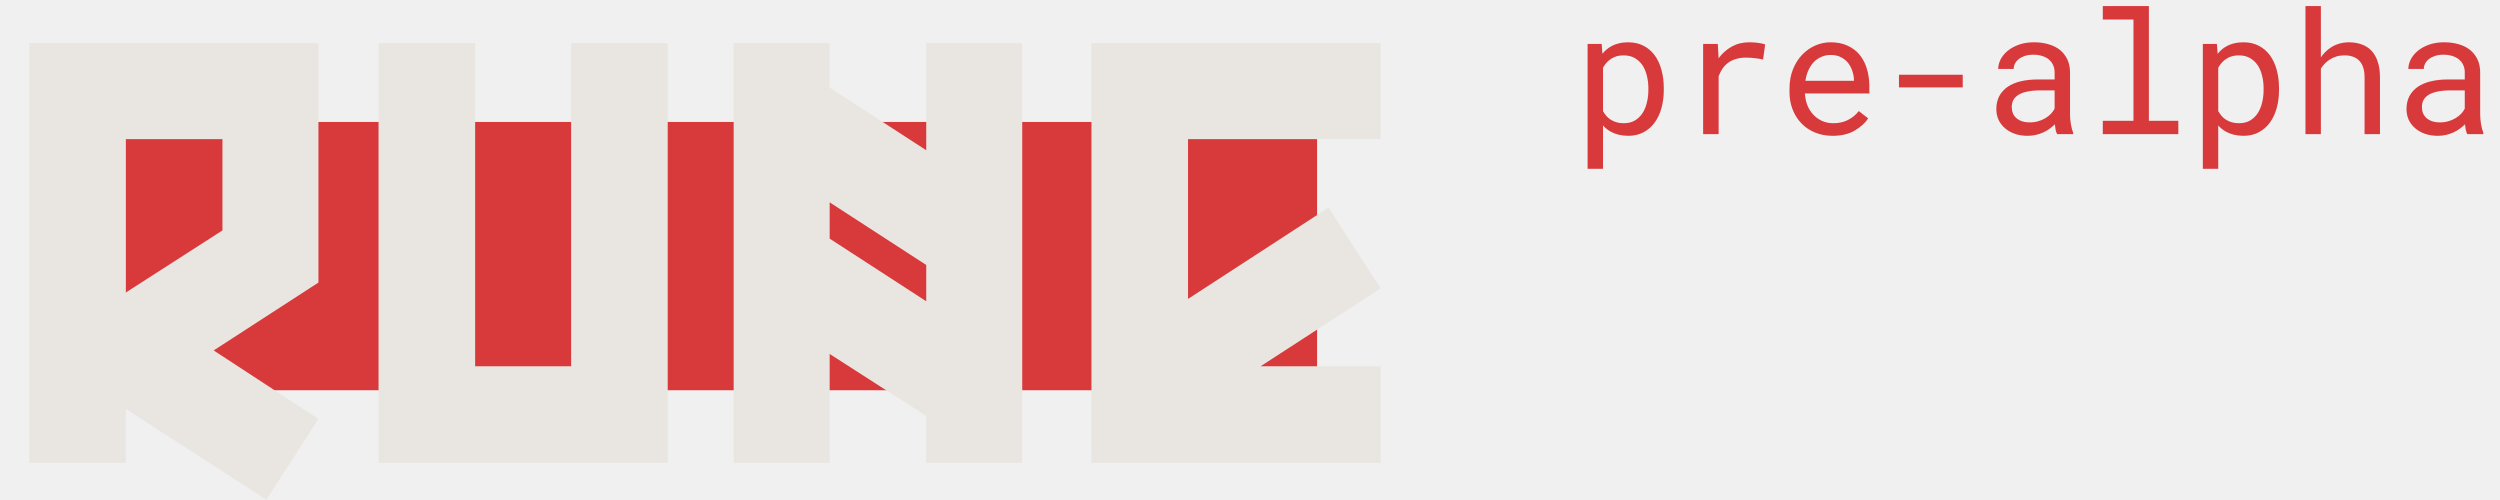
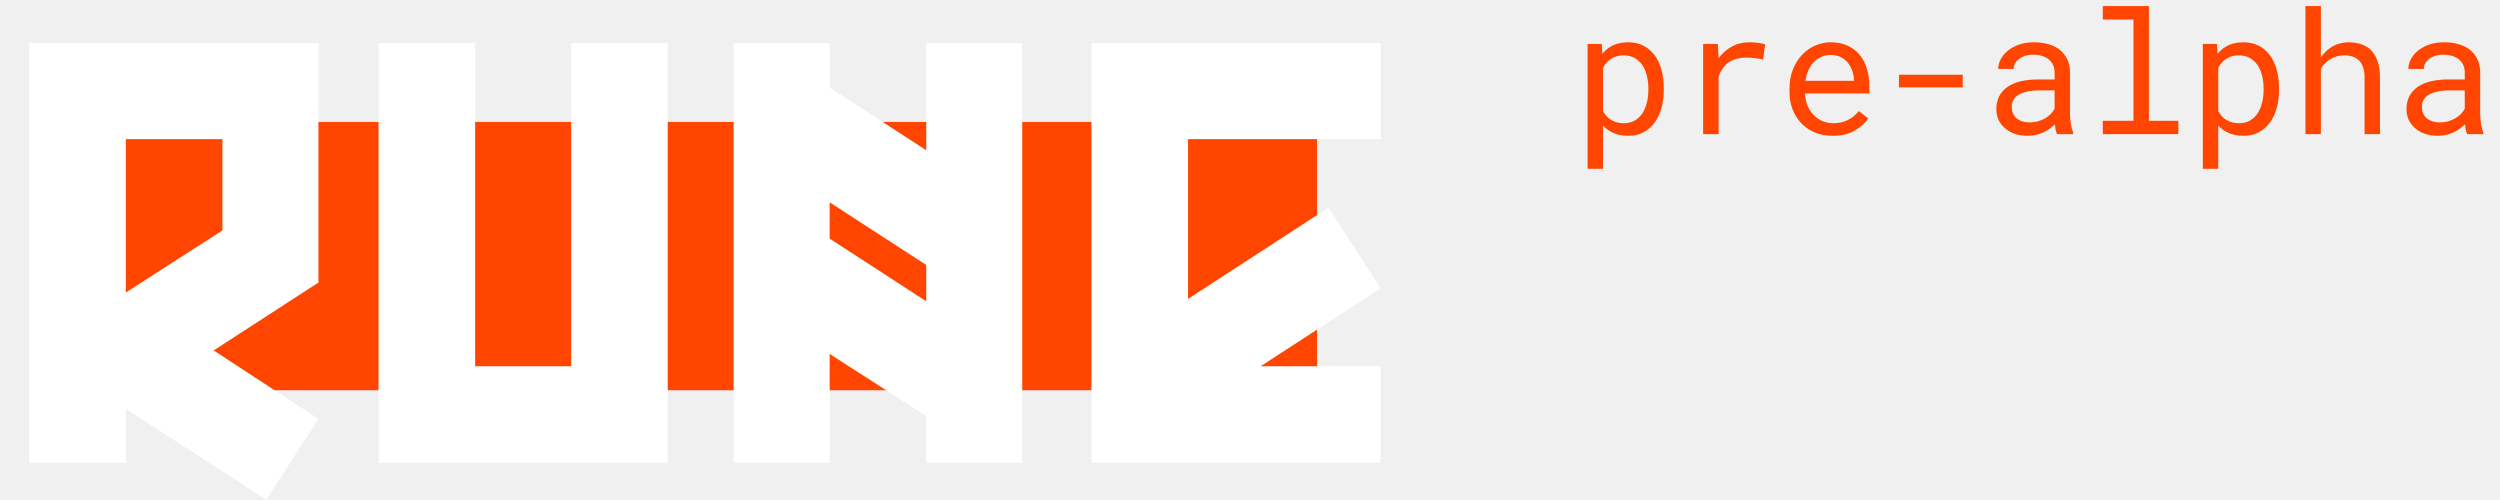
<svg xmlns="http://www.w3.org/2000/svg" width="205" height="41" viewBox="0 0 205 41" fill="none">
-   <rect x="7" y="10" width="101" height="22" fill="#D83A3C" />
-   <path d="M26.112 23.168L17.52 28.736L26.112 34.352L21.84 40.976L10.32 33.536V37.952H2.4V3.536H2.448H26.112V23.168ZM18.24 11.408H10.32V23.984L18.24 18.896V11.408ZM54.753 37.952H31.041V3.536H38.961V30.032H46.833V3.536H54.753V37.952ZM75.952 3.536H83.824V37.952H75.952V34.112L68.032 29.024V37.952H60.16V3.536H68.032V7.184L75.952 12.32V3.536ZM68.032 19.568L75.952 24.704V21.728L68.032 16.592V19.568ZM113.211 11.408H97.419V24.512L108.939 17.024L113.211 23.648L103.371 30.032H113.211V37.952H89.499V3.536H113.211V11.408Z" fill="#E9E6E1" />
-   <path d="M130.183 13.844V3.604H131.338L131.399 4.41C131.5 4.283 131.609 4.169 131.728 4.068C131.846 3.964 131.974 3.875 132.11 3.802C132.302 3.692 132.514 3.61 132.746 3.556C132.983 3.496 133.236 3.467 133.505 3.467C133.979 3.467 134.398 3.56 134.763 3.747C135.127 3.934 135.433 4.194 135.679 4.526C135.925 4.859 136.112 5.258 136.239 5.723C136.367 6.183 136.431 6.689 136.431 7.24V7.384C136.431 7.912 136.367 8.407 136.239 8.867C136.112 9.323 135.925 9.719 135.679 10.057C135.433 10.394 135.127 10.658 134.763 10.85C134.403 11.041 133.99 11.137 133.525 11.137C133.243 11.137 132.979 11.107 132.732 11.048C132.491 10.989 132.272 10.904 132.076 10.795C131.958 10.727 131.846 10.651 131.741 10.569C131.636 10.483 131.538 10.389 131.447 10.289V13.844H130.183ZM135.166 7.24C135.166 6.88 135.125 6.538 135.043 6.215C134.965 5.887 134.845 5.597 134.681 5.347C134.512 5.101 134.3 4.905 134.045 4.759C133.79 4.613 133.484 4.54 133.129 4.54C132.933 4.54 132.751 4.563 132.582 4.608C132.418 4.654 132.27 4.72 132.138 4.807C131.992 4.893 131.862 5 131.748 5.128C131.634 5.256 131.534 5.397 131.447 5.552V9.113C131.525 9.25 131.614 9.378 131.714 9.496C131.814 9.615 131.928 9.715 132.056 9.797C132.201 9.893 132.363 9.968 132.541 10.023C132.723 10.077 132.924 10.104 133.143 10.104C133.493 10.104 133.797 10.032 134.052 9.886C134.307 9.735 134.517 9.535 134.681 9.284C134.845 9.034 134.965 8.744 135.043 8.416C135.125 8.088 135.166 7.744 135.166 7.384V7.24ZM143.444 3.467C143.677 3.467 143.918 3.483 144.169 3.515C144.424 3.547 144.616 3.59 144.743 3.645L144.572 4.882C144.326 4.827 144.091 4.788 143.868 4.766C143.649 4.738 143.419 4.725 143.178 4.725C142.868 4.725 142.588 4.763 142.337 4.841C142.086 4.914 141.868 5.023 141.681 5.169C141.512 5.297 141.364 5.454 141.236 5.641C141.113 5.823 141.011 6.028 140.929 6.256V11H139.657V3.604H140.86L140.915 4.595L140.922 4.779C141.223 4.374 141.583 4.055 142.002 3.822C142.426 3.585 142.907 3.467 143.444 3.467ZM150.273 11.137C149.754 11.137 149.275 11.048 148.838 10.87C148.405 10.692 148.034 10.444 147.724 10.125C147.414 9.806 147.172 9.428 146.999 8.99C146.826 8.553 146.739 8.076 146.739 7.562V7.274C146.739 6.677 146.835 6.144 147.026 5.675C147.218 5.201 147.473 4.8 147.792 4.472C148.106 4.148 148.464 3.9 148.865 3.727C149.271 3.553 149.686 3.467 150.109 3.467C150.643 3.467 151.107 3.56 151.504 3.747C151.905 3.929 152.238 4.182 152.502 4.506C152.766 4.834 152.962 5.219 153.09 5.661C153.222 6.103 153.288 6.582 153.288 7.097V7.664H148.004V7.712C148.036 8.072 148.106 8.389 148.216 8.662C148.33 8.936 148.485 9.177 148.681 9.387C148.881 9.61 149.123 9.785 149.405 9.913C149.688 10.041 150 10.104 150.342 10.104C150.793 10.104 151.194 10.013 151.545 9.831C151.896 9.649 152.188 9.407 152.42 9.106L153.192 9.708C152.946 10.082 152.577 10.414 152.085 10.706C151.597 10.993 150.993 11.137 150.273 11.137ZM150.109 4.506C149.854 4.506 149.613 4.554 149.385 4.649C149.157 4.741 148.952 4.875 148.77 5.053C148.587 5.235 148.432 5.458 148.305 5.723C148.182 5.982 148.095 6.283 148.045 6.625H152.023V6.563C152.023 6.336 151.98 6.092 151.894 5.832C151.807 5.568 151.686 5.34 151.531 5.148C151.376 4.957 151.18 4.802 150.943 4.684C150.711 4.565 150.433 4.506 150.109 4.506ZM160.944 7.165H155.715V6.126H160.944V7.165ZM168.683 11C168.632 10.904 168.591 10.786 168.56 10.645C168.532 10.499 168.512 10.348 168.498 10.193C168.37 10.321 168.227 10.442 168.067 10.556C167.912 10.67 167.742 10.77 167.555 10.856C167.363 10.943 167.16 11.011 166.946 11.062C166.732 11.112 166.504 11.137 166.263 11.137C165.871 11.137 165.515 11.08 165.196 10.966C164.882 10.852 164.615 10.697 164.396 10.501C164.173 10.31 164 10.082 163.877 9.817C163.758 9.549 163.699 9.259 163.699 8.949C163.699 8.544 163.779 8.188 163.938 7.883C164.103 7.577 164.333 7.322 164.629 7.117C164.925 6.917 165.281 6.766 165.695 6.666C166.115 6.566 166.582 6.516 167.097 6.516H168.478V5.935C168.478 5.711 168.437 5.511 168.354 5.333C168.272 5.155 168.156 5.003 168.006 4.875C167.855 4.752 167.671 4.656 167.452 4.588C167.238 4.52 166.996 4.485 166.728 4.485C166.477 4.485 166.251 4.517 166.051 4.581C165.855 4.645 165.688 4.729 165.552 4.834C165.415 4.939 165.308 5.064 165.23 5.21C165.158 5.351 165.121 5.499 165.121 5.654H163.85C163.854 5.385 163.923 5.121 164.055 4.861C164.191 4.602 164.387 4.367 164.643 4.157C164.893 3.952 165.199 3.786 165.559 3.658C165.923 3.531 166.336 3.467 166.796 3.467C167.215 3.467 167.605 3.519 167.965 3.624C168.325 3.724 168.637 3.877 168.901 4.082C169.161 4.292 169.366 4.551 169.517 4.861C169.667 5.171 169.742 5.534 169.742 5.948V9.387C169.742 9.633 169.765 9.895 169.811 10.173C169.856 10.446 169.92 10.685 170.002 10.891V11H168.683ZM166.447 10.036C166.693 10.036 166.924 10.004 167.138 9.94C167.352 9.877 167.548 9.792 167.726 9.688C167.899 9.583 168.049 9.464 168.177 9.332C168.304 9.195 168.405 9.054 168.478 8.908V7.411H167.302C166.864 7.411 166.481 7.45 166.153 7.527C165.83 7.6 165.572 7.714 165.381 7.869C165.244 7.979 165.139 8.108 165.066 8.259C164.998 8.409 164.964 8.58 164.964 8.771C164.964 8.954 164.993 9.122 165.053 9.277C165.117 9.432 165.21 9.564 165.333 9.674C165.456 9.788 165.611 9.877 165.798 9.94C165.985 10.004 166.201 10.036 166.447 10.036ZM172.429 0.5H176.209V9.906H178.622V11H172.429V9.906H174.944V1.601H172.429V0.5ZM180.632 13.844V3.604H181.787L181.849 4.41C181.949 4.283 182.058 4.169 182.177 4.068C182.295 3.964 182.423 3.875 182.56 3.802C182.751 3.692 182.963 3.61 183.195 3.556C183.432 3.496 183.685 3.467 183.954 3.467C184.428 3.467 184.847 3.56 185.212 3.747C185.576 3.934 185.882 4.194 186.128 4.526C186.374 4.859 186.561 5.258 186.688 5.723C186.816 6.183 186.88 6.689 186.88 7.24V7.384C186.88 7.912 186.816 8.407 186.688 8.867C186.561 9.323 186.374 9.719 186.128 10.057C185.882 10.394 185.576 10.658 185.212 10.85C184.852 11.041 184.439 11.137 183.975 11.137C183.692 11.137 183.428 11.107 183.182 11.048C182.94 10.989 182.721 10.904 182.525 10.795C182.407 10.727 182.295 10.651 182.19 10.569C182.086 10.483 181.988 10.389 181.896 10.289V13.844H180.632ZM185.615 7.24C185.615 6.88 185.574 6.538 185.492 6.215C185.415 5.887 185.294 5.597 185.13 5.347C184.961 5.101 184.749 4.905 184.494 4.759C184.239 4.613 183.934 4.54 183.578 4.54C183.382 4.54 183.2 4.563 183.031 4.608C182.867 4.654 182.719 4.72 182.587 4.807C182.441 4.893 182.311 5 182.197 5.128C182.083 5.256 181.983 5.397 181.896 5.552V9.113C181.974 9.25 182.063 9.378 182.163 9.496C182.263 9.615 182.377 9.715 182.505 9.797C182.651 9.893 182.812 9.968 182.99 10.023C183.173 10.077 183.373 10.104 183.592 10.104C183.943 10.104 184.246 10.032 184.501 9.886C184.756 9.735 184.966 9.535 185.13 9.284C185.294 9.034 185.415 8.744 185.492 8.416C185.574 8.088 185.615 7.744 185.615 7.384V7.24ZM190.312 4.704C190.412 4.554 190.523 4.417 190.646 4.294C190.77 4.166 190.899 4.055 191.036 3.959C191.255 3.799 191.494 3.679 191.754 3.597C192.018 3.515 192.299 3.471 192.595 3.467C192.982 3.467 193.333 3.524 193.647 3.638C193.966 3.747 194.238 3.92 194.461 4.157C194.684 4.394 194.855 4.695 194.974 5.06C195.097 5.42 195.158 5.848 195.158 6.345V11H193.894V6.331C193.894 6.039 193.859 5.784 193.791 5.565C193.723 5.342 193.622 5.158 193.49 5.012C193.349 4.852 193.171 4.734 192.957 4.656C192.743 4.574 192.497 4.535 192.219 4.54C191.991 4.54 191.774 4.572 191.569 4.636C191.364 4.7 191.175 4.791 191.002 4.909C190.865 5 190.738 5.107 190.619 5.23C190.505 5.349 190.403 5.481 190.312 5.627V11H189.047V0.5H190.312V4.704ZM202.315 11C202.265 10.904 202.224 10.786 202.192 10.645C202.165 10.499 202.145 10.348 202.131 10.193C202.003 10.321 201.86 10.442 201.7 10.556C201.545 10.67 201.374 10.77 201.188 10.856C200.996 10.943 200.793 11.011 200.579 11.062C200.365 11.112 200.137 11.137 199.896 11.137C199.504 11.137 199.148 11.08 198.829 10.966C198.515 10.852 198.248 10.697 198.029 10.501C197.806 10.31 197.633 10.082 197.51 9.817C197.391 9.549 197.332 9.259 197.332 8.949C197.332 8.544 197.412 8.188 197.571 7.883C197.735 7.577 197.965 7.322 198.262 7.117C198.558 6.917 198.913 6.766 199.328 6.666C199.747 6.566 200.215 6.516 200.729 6.516H202.11V5.935C202.11 5.711 202.069 5.511 201.987 5.333C201.905 5.155 201.789 5.003 201.639 4.875C201.488 4.752 201.304 4.656 201.085 4.588C200.871 4.52 200.629 4.485 200.36 4.485C200.11 4.485 199.884 4.517 199.684 4.581C199.488 4.645 199.321 4.729 199.185 4.834C199.048 4.939 198.941 5.064 198.863 5.21C198.79 5.351 198.754 5.499 198.754 5.654H197.482C197.487 5.385 197.555 5.121 197.688 4.861C197.824 4.602 198.02 4.367 198.275 4.157C198.526 3.952 198.831 3.786 199.191 3.658C199.556 3.531 199.968 3.467 200.429 3.467C200.848 3.467 201.238 3.519 201.598 3.624C201.958 3.724 202.27 3.877 202.534 4.082C202.794 4.292 202.999 4.551 203.149 4.861C203.3 5.171 203.375 5.534 203.375 5.948V9.387C203.375 9.633 203.398 9.895 203.443 10.173C203.489 10.446 203.553 10.685 203.635 10.891V11H202.315ZM200.08 10.036C200.326 10.036 200.556 10.004 200.771 9.94C200.985 9.877 201.181 9.792 201.358 9.688C201.532 9.583 201.682 9.464 201.81 9.332C201.937 9.195 202.037 9.054 202.11 8.908V7.411H200.935C200.497 7.411 200.114 7.45 199.786 7.527C199.463 7.6 199.205 7.714 199.014 7.869C198.877 7.979 198.772 8.108 198.699 8.259C198.631 8.409 198.597 8.58 198.597 8.771C198.597 8.954 198.626 9.122 198.686 9.277C198.749 9.432 198.843 9.564 198.966 9.674C199.089 9.788 199.244 9.877 199.431 9.94C199.618 10.004 199.834 10.036 200.08 10.036Z" fill="#D83A3C" />
+   <rect x="7" y="10" width="101" height="22" fill="#FF4500" />
+   <path d="M26.112 23.168L17.52 28.736L26.112 34.352L21.84 40.976L10.32 33.536V37.952H2.4V3.536H2.448H26.112V23.168ZM18.24 11.408H10.32V23.984L18.24 18.896V11.408ZM54.753 37.952H31.041V3.536H38.961V30.032H46.833V3.536H54.753V37.952ZM75.952 3.536H83.824V37.952H75.952V34.112L68.032 29.024V37.952H60.16V3.536H68.032V7.184L75.952 12.32V3.536ZM68.032 19.568L75.952 24.704V21.728L68.032 16.592V19.568ZM113.211 11.408H97.419V24.512L108.939 17.024L113.211 23.648L103.371 30.032H113.211V37.952H89.499V3.536H113.211V11.408Z" fill="#FFFFFF" />
+   <path d="M130.183 13.844V3.604H131.338L131.399 4.41C131.5 4.283 131.609 4.169 131.728 4.068C131.846 3.964 131.974 3.875 132.11 3.802C132.302 3.692 132.514 3.61 132.746 3.556C132.983 3.496 133.236 3.467 133.505 3.467C133.979 3.467 134.398 3.56 134.763 3.747C135.127 3.934 135.433 4.194 135.679 4.526C135.925 4.859 136.112 5.258 136.239 5.723C136.367 6.183 136.431 6.689 136.431 7.24V7.384C136.431 7.912 136.367 8.407 136.239 8.867C136.112 9.323 135.925 9.719 135.679 10.057C135.433 10.394 135.127 10.658 134.763 10.85C134.403 11.041 133.99 11.137 133.525 11.137C133.243 11.137 132.979 11.107 132.732 11.048C132.491 10.989 132.272 10.904 132.076 10.795C131.958 10.727 131.846 10.651 131.741 10.569C131.636 10.483 131.538 10.389 131.447 10.289V13.844H130.183ZM135.166 7.24C135.166 6.88 135.125 6.538 135.043 6.215C134.965 5.887 134.845 5.597 134.681 5.347C134.512 5.101 134.3 4.905 134.045 4.759C133.79 4.613 133.484 4.54 133.129 4.54C132.933 4.54 132.751 4.563 132.582 4.608C132.418 4.654 132.27 4.72 132.138 4.807C131.992 4.893 131.862 5 131.748 5.128C131.634 5.256 131.534 5.397 131.447 5.552V9.113C131.525 9.25 131.614 9.378 131.714 9.496C131.814 9.615 131.928 9.715 132.056 9.797C132.201 9.893 132.363 9.968 132.541 10.023C132.723 10.077 132.924 10.104 133.143 10.104C133.493 10.104 133.797 10.032 134.052 9.886C134.307 9.735 134.517 9.535 134.681 9.284C134.845 9.034 134.965 8.744 135.043 8.416C135.125 8.088 135.166 7.744 135.166 7.384V7.24ZM143.444 3.467C143.677 3.467 143.918 3.483 144.169 3.515C144.424 3.547 144.616 3.59 144.743 3.645L144.572 4.882C144.326 4.827 144.091 4.788 143.868 4.766C143.649 4.738 143.419 4.725 143.178 4.725C142.868 4.725 142.588 4.763 142.337 4.841C142.086 4.914 141.868 5.023 141.681 5.169C141.512 5.297 141.364 5.454 141.236 5.641C141.113 5.823 141.011 6.028 140.929 6.256V11H139.657V3.604H140.86L140.915 4.595L140.922 4.779C141.223 4.374 141.583 4.055 142.002 3.822C142.426 3.585 142.907 3.467 143.444 3.467ZM150.273 11.137C149.754 11.137 149.275 11.048 148.838 10.87C148.405 10.692 148.034 10.444 147.724 10.125C147.414 9.806 147.172 9.428 146.999 8.99C146.826 8.553 146.739 8.076 146.739 7.562V7.274C146.739 6.677 146.835 6.144 147.026 5.675C147.218 5.201 147.473 4.8 147.792 4.472C148.106 4.148 148.464 3.9 148.865 3.727C149.271 3.553 149.686 3.467 150.109 3.467C150.643 3.467 151.107 3.56 151.504 3.747C151.905 3.929 152.238 4.182 152.502 4.506C152.766 4.834 152.962 5.219 153.09 5.661C153.222 6.103 153.288 6.582 153.288 7.097V7.664H148.004V7.712C148.036 8.072 148.106 8.389 148.216 8.662C148.33 8.936 148.485 9.177 148.681 9.387C148.881 9.61 149.123 9.785 149.405 9.913C149.688 10.041 150 10.104 150.342 10.104C150.793 10.104 151.194 10.013 151.545 9.831C151.896 9.649 152.188 9.407 152.42 9.106L153.192 9.708C152.946 10.082 152.577 10.414 152.085 10.706C151.597 10.993 150.993 11.137 150.273 11.137ZM150.109 4.506C149.854 4.506 149.613 4.554 149.385 4.649C149.157 4.741 148.952 4.875 148.77 5.053C148.587 5.235 148.432 5.458 148.305 5.723C148.182 5.982 148.095 6.283 148.045 6.625H152.023V6.563C152.023 6.336 151.98 6.092 151.894 5.832C151.807 5.568 151.686 5.34 151.531 5.148C151.376 4.957 151.18 4.802 150.943 4.684C150.711 4.565 150.433 4.506 150.109 4.506ZM160.944 7.165H155.715V6.126H160.944V7.165ZM168.683 11C168.632 10.904 168.591 10.786 168.56 10.645C168.532 10.499 168.512 10.348 168.498 10.193C168.37 10.321 168.227 10.442 168.067 10.556C167.912 10.67 167.742 10.77 167.555 10.856C167.363 10.943 167.16 11.011 166.946 11.062C166.732 11.112 166.504 11.137 166.263 11.137C165.871 11.137 165.515 11.08 165.196 10.966C164.882 10.852 164.615 10.697 164.396 10.501C164.173 10.31 164 10.082 163.877 9.817C163.758 9.549 163.699 9.259 163.699 8.949C163.699 8.544 163.779 8.188 163.938 7.883C164.103 7.577 164.333 7.322 164.629 7.117C164.925 6.917 165.281 6.766 165.695 6.666C166.115 6.566 166.582 6.516 167.097 6.516H168.478V5.935C168.478 5.711 168.437 5.511 168.354 5.333C168.272 5.155 168.156 5.003 168.006 4.875C167.855 4.752 167.671 4.656 167.452 4.588C167.238 4.52 166.996 4.485 166.728 4.485C166.477 4.485 166.251 4.517 166.051 4.581C165.855 4.645 165.688 4.729 165.552 4.834C165.415 4.939 165.308 5.064 165.23 5.21C165.158 5.351 165.121 5.499 165.121 5.654H163.85C163.854 5.385 163.923 5.121 164.055 4.861C164.191 4.602 164.387 4.367 164.643 4.157C164.893 3.952 165.199 3.786 165.559 3.658C165.923 3.531 166.336 3.467 166.796 3.467C167.215 3.467 167.605 3.519 167.965 3.624C168.325 3.724 168.637 3.877 168.901 4.082C169.161 4.292 169.366 4.551 169.517 4.861C169.667 5.171 169.742 5.534 169.742 5.948V9.387C169.742 9.633 169.765 9.895 169.811 10.173C169.856 10.446 169.92 10.685 170.002 10.891V11H168.683ZM166.447 10.036C166.693 10.036 166.924 10.004 167.138 9.94C167.352 9.877 167.548 9.792 167.726 9.688C167.899 9.583 168.049 9.464 168.177 9.332C168.304 9.195 168.405 9.054 168.478 8.908V7.411H167.302C166.864 7.411 166.481 7.45 166.153 7.527C165.83 7.6 165.572 7.714 165.381 7.869C165.244 7.979 165.139 8.108 165.066 8.259C164.998 8.409 164.964 8.58 164.964 8.771C164.964 8.954 164.993 9.122 165.053 9.277C165.117 9.432 165.21 9.564 165.333 9.674C165.456 9.788 165.611 9.877 165.798 9.94C165.985 10.004 166.201 10.036 166.447 10.036ZM172.429 0.5H176.209V9.906H178.622V11H172.429V9.906H174.944V1.601H172.429V0.5ZM180.632 13.844V3.604H181.787L181.849 4.41C181.949 4.283 182.058 4.169 182.177 4.068C182.295 3.964 182.423 3.875 182.56 3.802C182.751 3.692 182.963 3.61 183.195 3.556C183.432 3.496 183.685 3.467 183.954 3.467C184.428 3.467 184.847 3.56 185.212 3.747C185.576 3.934 185.882 4.194 186.128 4.526C186.374 4.859 186.561 5.258 186.688 5.723C186.816 6.183 186.88 6.689 186.88 7.24V7.384C186.88 7.912 186.816 8.407 186.688 8.867C186.561 9.323 186.374 9.719 186.128 10.057C185.882 10.394 185.576 10.658 185.212 10.85C184.852 11.041 184.439 11.137 183.975 11.137C183.692 11.137 183.428 11.107 183.182 11.048C182.94 10.989 182.721 10.904 182.525 10.795C182.407 10.727 182.295 10.651 182.19 10.569C182.086 10.483 181.988 10.389 181.896 10.289V13.844H180.632ZM185.615 7.24C185.615 6.88 185.574 6.538 185.492 6.215C185.415 5.887 185.294 5.597 185.13 5.347C184.961 5.101 184.749 4.905 184.494 4.759C184.239 4.613 183.934 4.54 183.578 4.54C183.382 4.54 183.2 4.563 183.031 4.608C182.867 4.654 182.719 4.72 182.587 4.807C182.441 4.893 182.311 5 182.197 5.128C182.083 5.256 181.983 5.397 181.896 5.552V9.113C181.974 9.25 182.063 9.378 182.163 9.496C182.263 9.615 182.377 9.715 182.505 9.797C182.651 9.893 182.812 9.968 182.99 10.023C183.173 10.077 183.373 10.104 183.592 10.104C183.943 10.104 184.246 10.032 184.501 9.886C184.756 9.735 184.966 9.535 185.13 9.284C185.294 9.034 185.415 8.744 185.492 8.416C185.574 8.088 185.615 7.744 185.615 7.384V7.24ZM190.312 4.704C190.412 4.554 190.523 4.417 190.646 4.294C190.77 4.166 190.899 4.055 191.036 3.959C191.255 3.799 191.494 3.679 191.754 3.597C192.018 3.515 192.299 3.471 192.595 3.467C192.982 3.467 193.333 3.524 193.647 3.638C193.966 3.747 194.238 3.92 194.461 4.157C194.684 4.394 194.855 4.695 194.974 5.06C195.097 5.42 195.158 5.848 195.158 6.345V11H193.894V6.331C193.894 6.039 193.859 5.784 193.791 5.565C193.723 5.342 193.622 5.158 193.49 5.012C193.349 4.852 193.171 4.734 192.957 4.656C192.743 4.574 192.497 4.535 192.219 4.54C191.991 4.54 191.774 4.572 191.569 4.636C191.364 4.7 191.175 4.791 191.002 4.909C190.865 5 190.738 5.107 190.619 5.23C190.505 5.349 190.403 5.481 190.312 5.627V11H189.047V0.5H190.312V4.704ZM202.315 11C202.265 10.904 202.224 10.786 202.192 10.645C202.165 10.499 202.145 10.348 202.131 10.193C202.003 10.321 201.86 10.442 201.7 10.556C201.545 10.67 201.374 10.77 201.188 10.856C200.996 10.943 200.793 11.011 200.579 11.062C200.365 11.112 200.137 11.137 199.896 11.137C199.504 11.137 199.148 11.08 198.829 10.966C198.515 10.852 198.248 10.697 198.029 10.501C197.806 10.31 197.633 10.082 197.51 9.817C197.391 9.549 197.332 9.259 197.332 8.949C197.332 8.544 197.412 8.188 197.571 7.883C197.735 7.577 197.965 7.322 198.262 7.117C198.558 6.917 198.913 6.766 199.328 6.666C199.747 6.566 200.215 6.516 200.729 6.516H202.11V5.935C202.11 5.711 202.069 5.511 201.987 5.333C201.905 5.155 201.789 5.003 201.639 4.875C201.488 4.752 201.304 4.656 201.085 4.588C200.871 4.52 200.629 4.485 200.36 4.485C200.11 4.485 199.884 4.517 199.684 4.581C199.488 4.645 199.321 4.729 199.185 4.834C199.048 4.939 198.941 5.064 198.863 5.21C198.79 5.351 198.754 5.499 198.754 5.654H197.482C197.487 5.385 197.555 5.121 197.688 4.861C197.824 4.602 198.02 4.367 198.275 4.157C198.526 3.952 198.831 3.786 199.191 3.658C199.556 3.531 199.968 3.467 200.429 3.467C200.848 3.467 201.238 3.519 201.598 3.624C201.958 3.724 202.27 3.877 202.534 4.082C202.794 4.292 202.999 4.551 203.149 4.861C203.3 5.171 203.375 5.534 203.375 5.948V9.387C203.375 9.633 203.398 9.895 203.443 10.173C203.489 10.446 203.553 10.685 203.635 10.891V11H202.315ZM200.08 10.036C200.326 10.036 200.556 10.004 200.771 9.94C200.985 9.877 201.181 9.792 201.358 9.688C201.532 9.583 201.682 9.464 201.81 9.332C201.937 9.195 202.037 9.054 202.11 8.908V7.411H200.935C200.497 7.411 200.114 7.45 199.786 7.527C199.463 7.6 199.205 7.714 199.014 7.869C198.877 7.979 198.772 8.108 198.699 8.259C198.631 8.409 198.597 8.58 198.597 8.771C198.597 8.954 198.626 9.122 198.686 9.277C198.749 9.432 198.843 9.564 198.966 9.674C199.089 9.788 199.244 9.877 199.431 9.94C199.618 10.004 199.834 10.036 200.08 10.036Z" fill="#FF4500" />
</svg>
